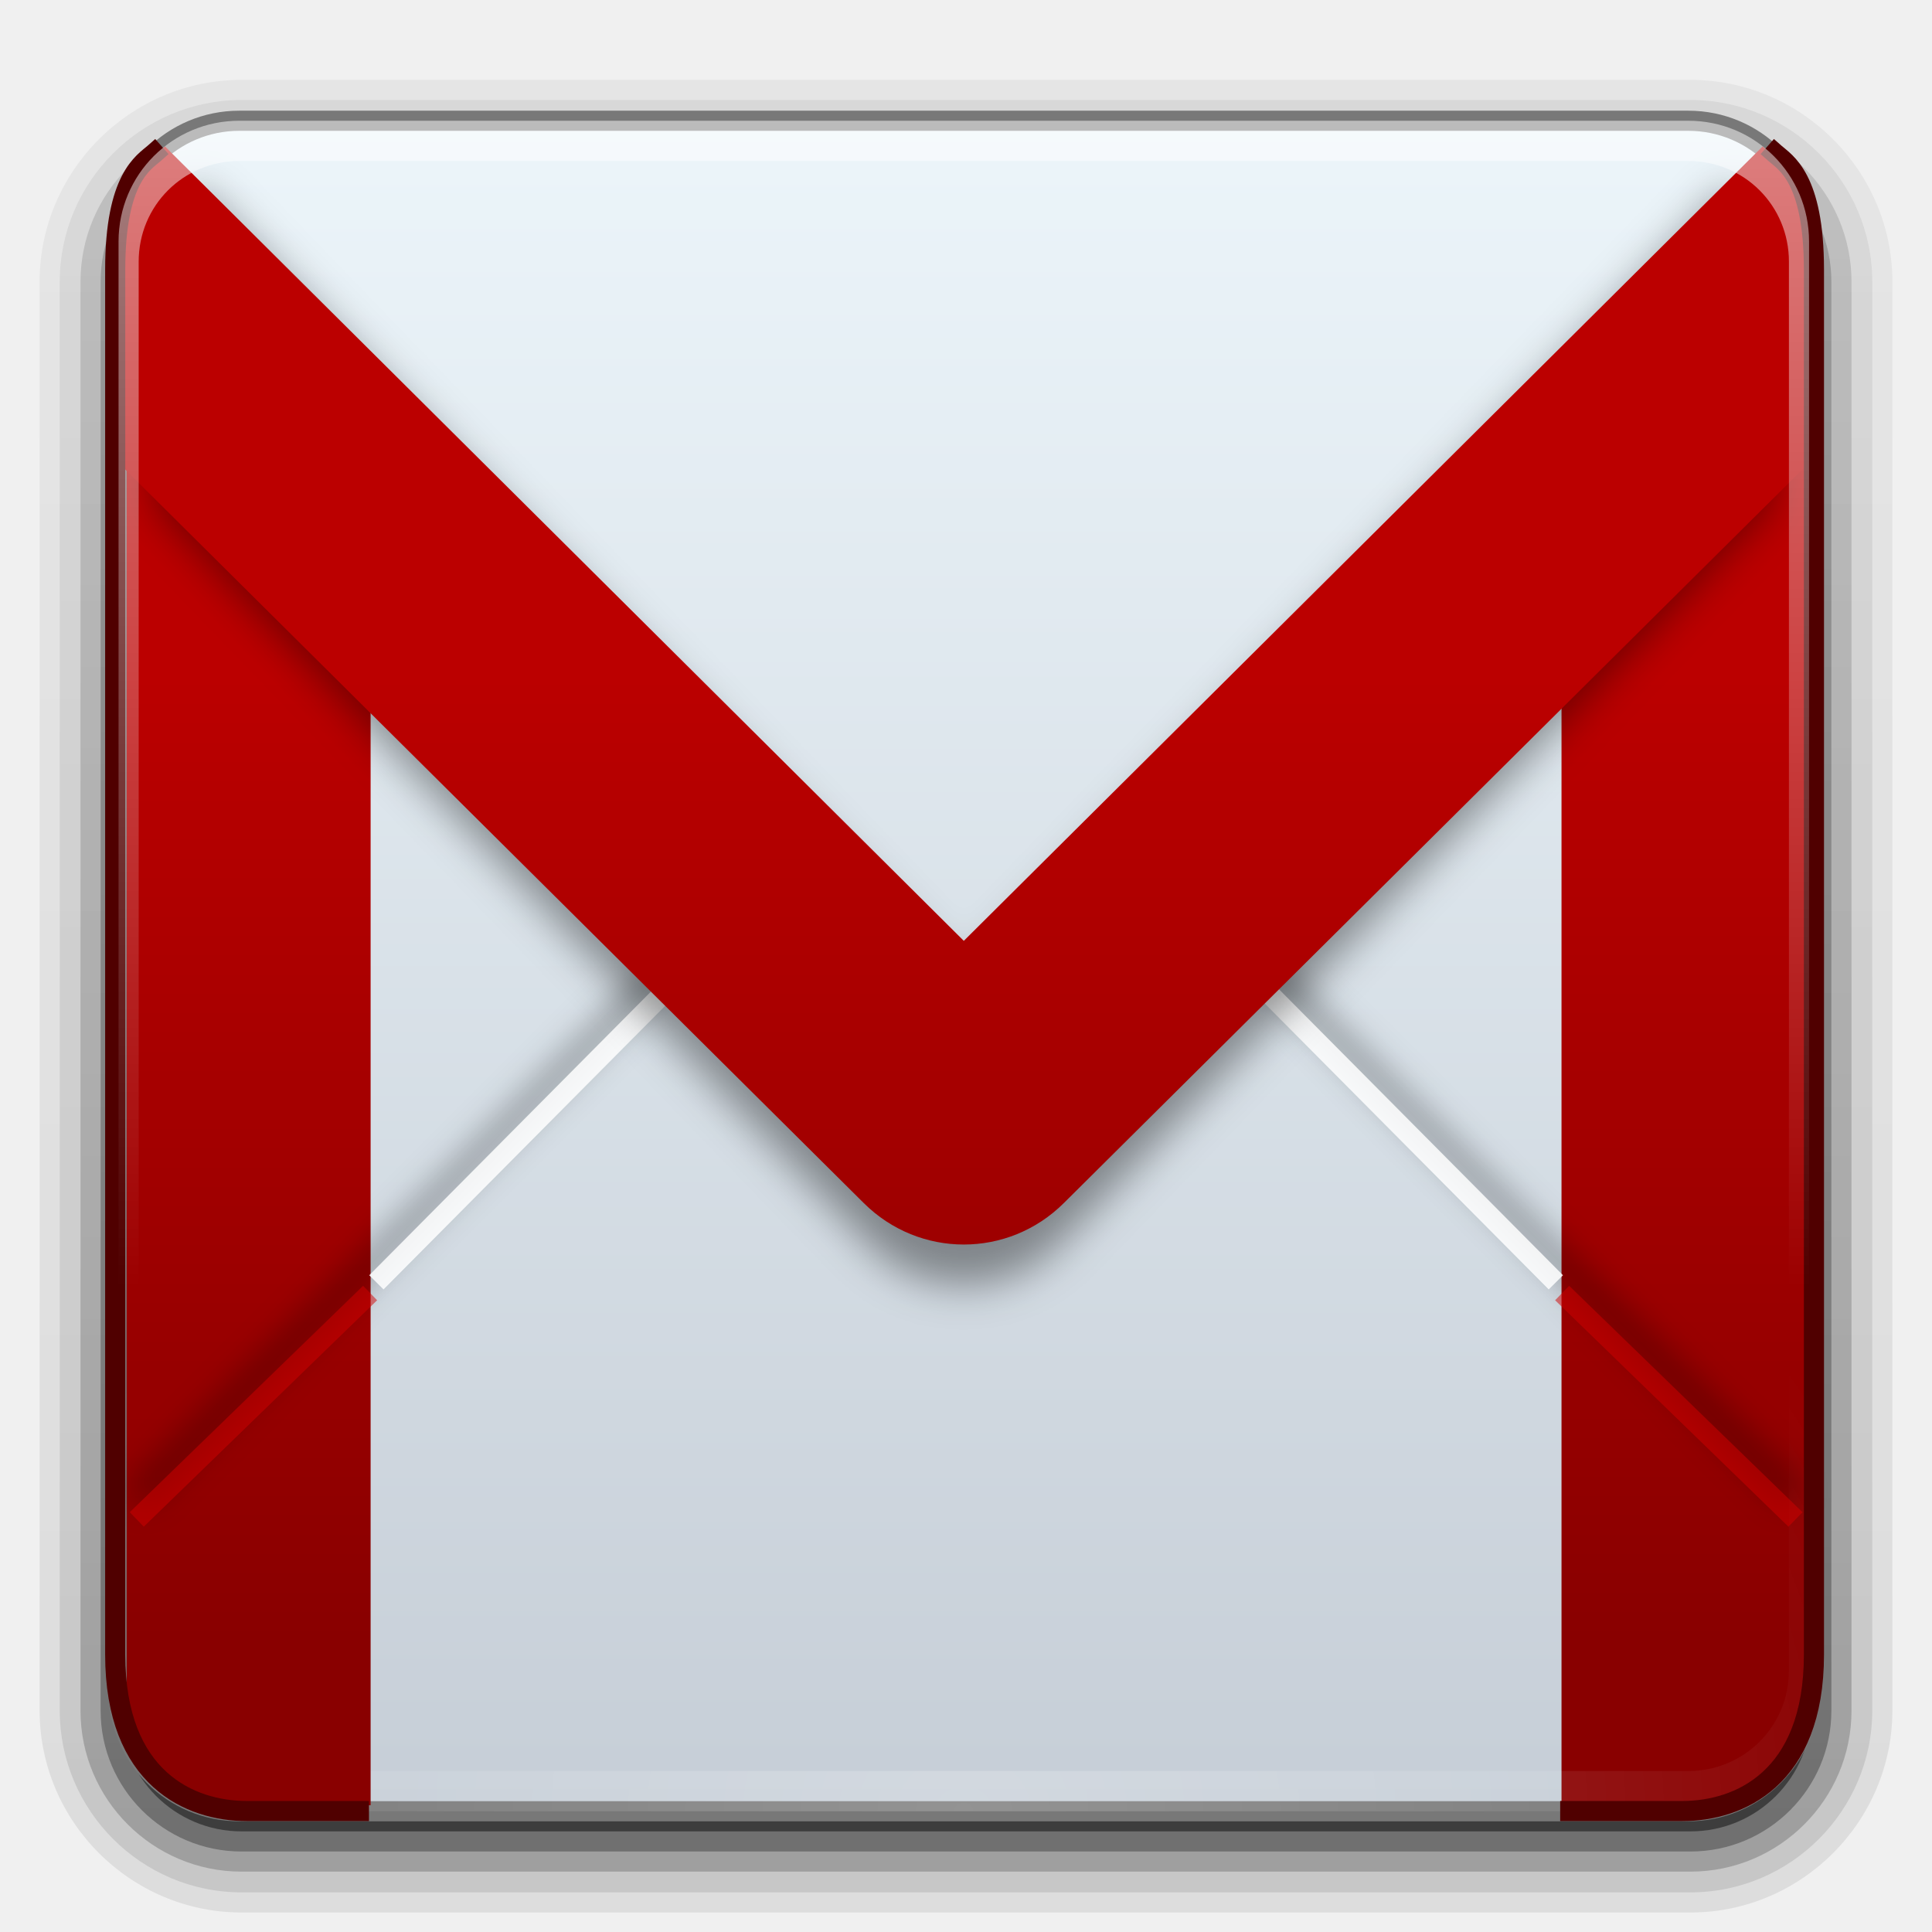
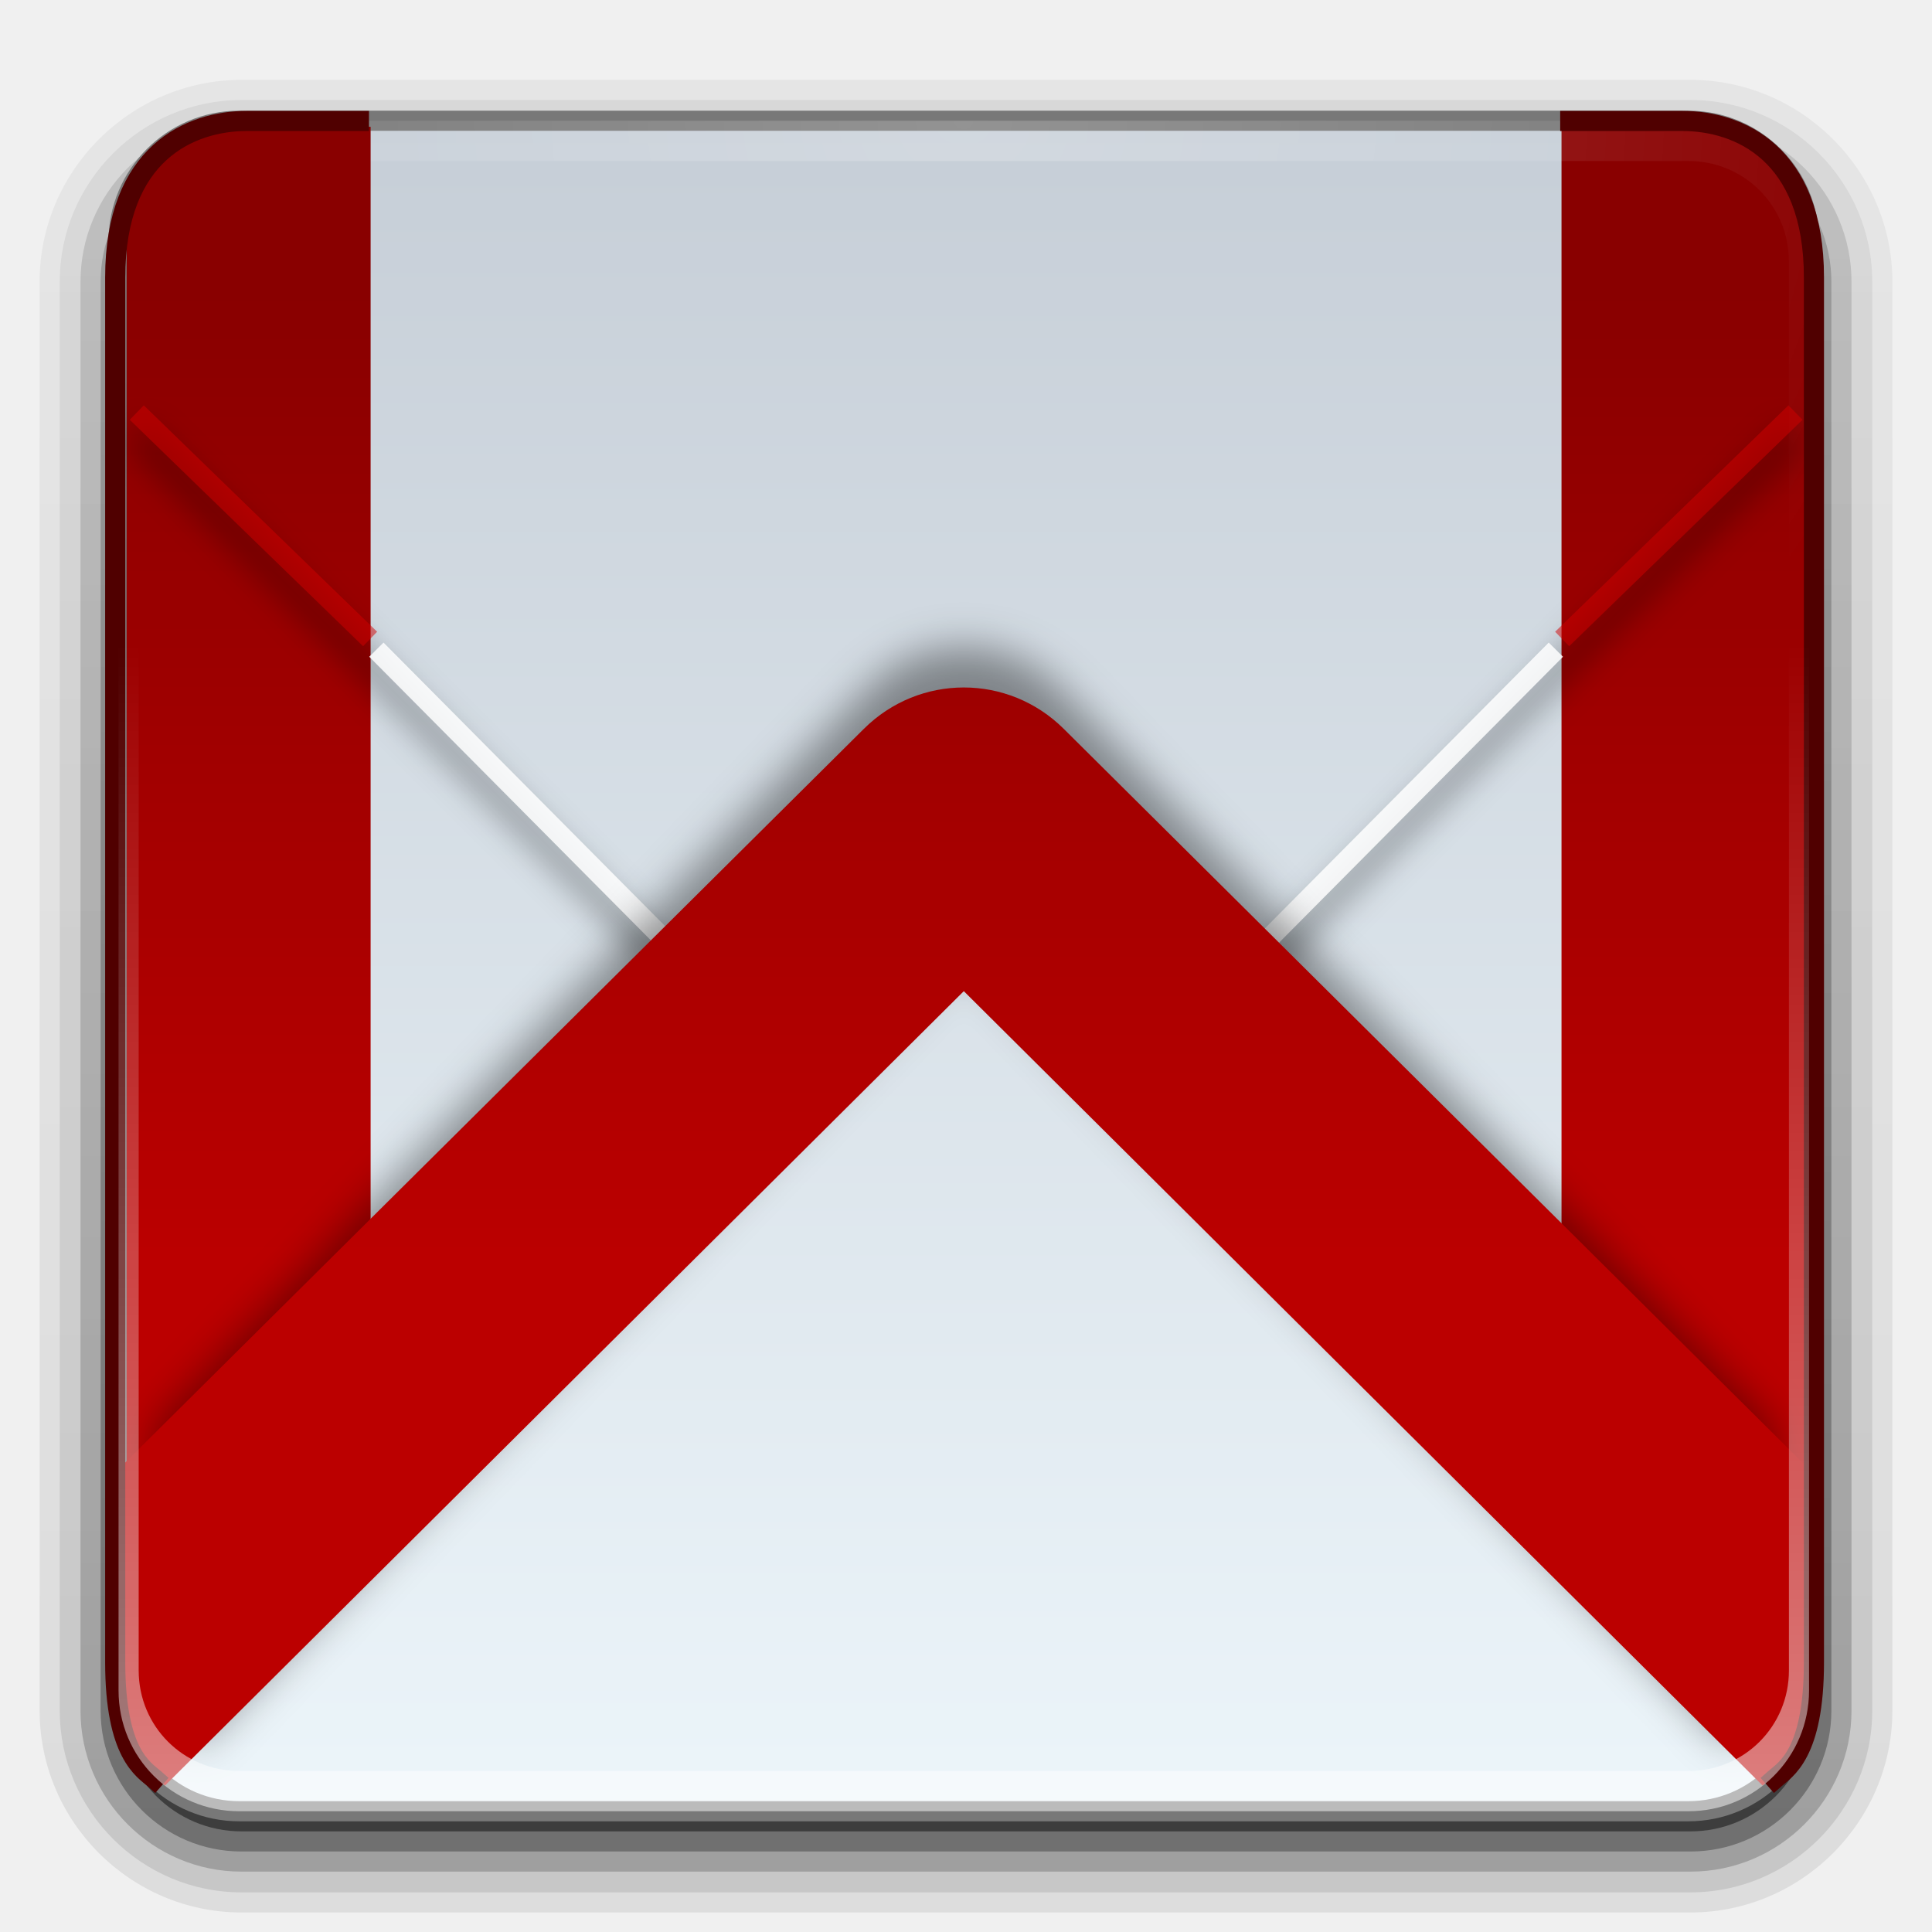
<svg xmlns="http://www.w3.org/2000/svg" xmlns:xlink="http://www.w3.org/1999/xlink" version="1.0" width="96" height="96" id="svg2408">
  <defs id="defs2410">
    <linearGradient id="linearGradient3210">
      <stop id="stop3212" style="stop-color:#ffffff;stop-opacity:0.39" offset="0" />
      <stop id="stop3214" style="stop-color:#000000;stop-opacity:0.268" offset="1" />
    </linearGradient>
    <linearGradient id="linearGradient3174">
      <stop id="stop3176" style="stop-color:#c30000;stop-opacity:1" offset="0" />
      <stop id="stop3178" style="stop-color:#f12300;stop-opacity:1" offset="1" />
    </linearGradient>
    <linearGradient x1="45.448" y1="92.54" x2="45.448" y2="7.017" id="ButtonShadow" gradientUnits="userSpaceOnUse" gradientTransform="scale(1.005865,0.994169)">
      <stop id="stop3750" style="stop-color:#000000;stop-opacity:1" offset="0" />
      <stop id="stop3752" style="stop-color:#000000;stop-opacity:0.588" offset="1" />
    </linearGradient>
    <linearGradient id="linearGradient3737">
      <stop id="stop3739" style="stop-color:#ffffff;stop-opacity:1" offset="0" />
      <stop id="stop3741" style="stop-color:#ffffff;stop-opacity:0" offset="1" />
    </linearGradient>
    <filter color-interpolation-filters="sRGB" id="filter3174">
      <feGaussianBlur id="feGaussianBlur3176" stdDeviation="1.71" />
    </filter>
    <linearGradient x1="48" y1="84" x2="48" y2="12" id="linearGradient3180" xlink:href="#linearGradient3174" gradientUnits="userSpaceOnUse" />
    <linearGradient x1="12" y1="48" x2="84" y2="48" id="linearGradient3216" xlink:href="#linearGradient3210" gradientUnits="userSpaceOnUse" gradientTransform="matrix(0,1,-1,0,96,0)" />
    <linearGradient x1="45.448" y1="92.54" x2="45.448" y2="7.017" id="ButtonShadow-0" gradientUnits="userSpaceOnUse" gradientTransform="matrix(1.005865,0,0,0.994169,100,0)">
      <stop id="stop3750-8" style="stop-color:#000000;stop-opacity:1" offset="0" />
      <stop id="stop3752-5" style="stop-color:#000000;stop-opacity:0.588" offset="1" />
    </linearGradient>
    <linearGradient x1="32.251" y1="6.132" x2="32.251" y2="90.239" id="linearGradient3780" xlink:href="#ButtonShadow-0" gradientUnits="userSpaceOnUse" gradientTransform="matrix(1.02381,0,0,1.011905,-1.142857,-98.07143)" />
    <linearGradient x1="32.251" y1="6.132" x2="32.251" y2="90.239" id="linearGradient3772" xlink:href="#ButtonShadow-0" gradientUnits="userSpaceOnUse" gradientTransform="matrix(1.02381,0,0,1.011905,-1.142857,-98.07143)" />
    <linearGradient x1="32.251" y1="6.132" x2="32.251" y2="90.239" id="linearGradient3725" xlink:href="#ButtonShadow-0" gradientUnits="userSpaceOnUse" gradientTransform="matrix(1.02381,0,0,1.011905,-1.142857,-98.07143)" />
    <linearGradient x1="32.251" y1="6.132" x2="32.251" y2="90.239" id="linearGradient3721" xlink:href="#ButtonShadow-0" gradientUnits="userSpaceOnUse" gradientTransform="translate(0,-97)" />
    <linearGradient x1="32.251" y1="6.132" x2="32.251" y2="90.239" id="linearGradient3760" xlink:href="#ButtonShadow-0" gradientUnits="userSpaceOnUse" gradientTransform="matrix(1.02381,0,0,1.011905,-1.142857,-98.07143)" />
    <linearGradient xlink:href="#linearGradient3737" id="linearGradient7627" gradientUnits="userSpaceOnUse" x1="36.357" y1="6" x2="36.357" y2="63.893" />
    <linearGradient xlink:href="#linearGradient6115" id="linearGradient6968" gradientUnits="userSpaceOnUse" x1="48" y1="90" x2="48" y2="5.988" />
    <linearGradient id="linearGradient6115">
      <stop offset="0" style="stop-color:#c6ced7;stop-opacity:1" id="stop6117" />
      <stop offset="1" style="stop-color:#ecf5fa;stop-opacity:1" id="stop6119" />
    </linearGradient>
    <linearGradient xlink:href="#linearGradient7098" id="linearGradient7112" x1="11.679" y1="81.531" x2="11.679" y2="33.538" gradientUnits="userSpaceOnUse" />
    <linearGradient id="linearGradient7098">
      <stop style="stop-color:#890000;stop-opacity:1" offset="0" id="stop7100" />
      <stop style="stop-color:#bb0000;stop-opacity:1;" offset="1" id="stop7102" />
    </linearGradient>
    <radialGradient xlink:href="#linearGradient3737-83" id="radialGradient6962" gradientUnits="userSpaceOnUse" gradientTransform="matrix(1.157313,0,0,0.9959077,-7.551021,0.1971319)" cx="48" cy="90.172" fx="48" fy="90.172" r="42" />
    <linearGradient id="linearGradient3737-83">
      <stop id="stop3739-3" style="stop-color:#ffffff;stop-opacity:1" offset="0" />
      <stop id="stop3741-3" style="stop-color:#ffffff;stop-opacity:0" offset="1" />
    </linearGradient>
    <linearGradient xlink:href="#linearGradient7098" id="linearGradient7104" x1="11.679" y1="81.531" x2="11.679" y2="33.538" gradientUnits="userSpaceOnUse" />
    <filter color-interpolation-filters="sRGB" id="filter7187">
      <feGaussianBlur stdDeviation="0.842" id="feGaussianBlur7189" />
    </filter>
    <filter color-interpolation-filters="sRGB" id="filter7033">
      <feGaussianBlur stdDeviation="1.039" id="feGaussianBlur7035" />
    </filter>
    <linearGradient xlink:href="#linearGradient7098" id="linearGradient7120" x1="11.679" y1="81.531" x2="11.679" y2="33.538" gradientUnits="userSpaceOnUse" />
    <linearGradient y2="63.893" x2="36.357" y1="6" x1="36.357" gradientUnits="userSpaceOnUse" id="linearGradient3234" xlink:href="#linearGradient3737-83" />
  </defs>
  <g id="layer2" style="display:none">
    <rect width="86" height="85" rx="6" ry="6" x="5" y="7" id="rect3745" style="opacity:0.9;fill:url(#ButtonShadow);fill-opacity:1;fill-rule:nonzero;stroke:none;filter:url(#filter3174)" />
  </g>
  <g id="layer6" style="display:inline">
    <path d="m 12,-95.031 c -5.511,0 -10.031,4.52 -10.031,10.031 l 0,71 c 0,5.511 4.52,10.031 10.031,10.031 l 72,0 c 5.511,0 10.031,-4.52 10.031,-10.031 l 0,-71 c 0,-5.511 -4.52,-10.031 -10.031,-10.031 l -72,0 z" transform="scale(1,-1)" id="path3786" style="opacity:0.08;fill:url(#linearGradient3760);fill-opacity:1;fill-rule:nonzero;stroke:none;display:inline" />
    <path d="m 12,-94.031 c -4.972,0 -9.031,4.06 -9.031,9.031 l 0,71 c 0,4.972 4.06,9.031 9.031,9.031 l 72,0 c 4.972,0 9.031,-4.06 9.031,-9.031 l 0,-71 c 0,-4.972 -4.06,-9.031 -9.031,-9.031 l -72,0 z" transform="scale(1,-1)" id="path3778" style="opacity:0.1;fill:url(#linearGradient3780);fill-opacity:1;fill-rule:nonzero;stroke:none;display:inline" />
    <path d="m 12,-93 c -4.409,0 -8,3.591 -8,8 l 0,71 c 0,4.409 3.591,8 8,8 l 72,0 c 4.409,0 8,-3.591 8,-8 l 0,-71 c 0,-4.409 -3.591,-8 -8,-8 l -72,0 z" transform="scale(1,-1)" id="path3770" style="opacity:0.2;fill:url(#linearGradient3772);fill-opacity:1;fill-rule:nonzero;stroke:none;display:inline" />
    <rect width="86" height="85" rx="7" ry="7" x="5" y="-92" transform="scale(1,-1)" id="rect3723" style="opacity:0.3;fill:url(#linearGradient3725);fill-opacity:1;fill-rule:nonzero;stroke:none;display:inline" />
    <rect width="84" height="84" rx="6" ry="6" x="6" y="-91" transform="scale(1,-1)" id="rect3716" style="opacity:0.45;fill:url(#linearGradient3721);fill-opacity:1;fill-rule:nonzero;stroke:none;display:inline" />
  </g>
  <g id="layer3" style="display:none">
    <rect width="72" height="72" rx="4" ry="4" x="12" y="12" id="rect3172" style="fill:url(#linearGradient3180);fill-opacity:1;fill-rule:nonzero;stroke:none" />
    <path d="m 84,16 c 0,-2.216 -1.784,-4 -4,-4 l -64,0 c -2.216,0 -4,1.784 -4,4 l 0,64 c 0,2.216 1.784,4 4,4 l 64,0 c 2.216,0 4,-1.784 4,-4 l 0,-64 z m -1,0 0,64 c 0,1.674 -1.326,3 -3,3 l -64,0 c -1.674,0 -3,-1.326 -3,-3 l 0,-64 c 0,-1.674 1.326,-3 3,-3 l 64,0 c 1.674,0 3,1.326 3,3 z" id="rect3203" style="fill:url(#linearGradient3216);fill-opacity:1;fill-rule:nonzero;stroke:none" />
  </g>
  <path style="fill:url(#linearGradient7627);fill-opacity:1;fill-rule:nonzero;stroke:none;opacity:0.6" id="rect3728" d="M 12,6 C 8.676,6 6,8.676 6,12 l 0,2 0,68 0,2 c 0,0.335 0.041,0.651 0.094,0.969 0.049,0.296 0.097,0.597 0.188,0.875 0.01,0.03 0.021,0.064 0.031,0.094 0.099,0.288 0.235,0.547 0.375,0.812 0.145,0.274 0.316,0.536 0.5,0.781 0.184,0.246 0.374,0.473 0.594,0.688 0.44,0.428 0.943,0.815 1.5,1.094 0.279,0.14 0.573,0.247 0.875,0.344 -0.256,-0.1 -0.487,-0.236 -0.719,-0.375 -0.007,-0.004 -0.024,0.004 -0.031,0 -0.032,-0.019 -0.062,-0.043 -0.094,-0.062 -0.12,-0.077 -0.231,-0.164 -0.344,-0.25 -0.106,-0.081 -0.213,-0.161 -0.312,-0.25 C 8.478,88.557 8.309,88.373 8.156,88.188 8.049,88.057 7.938,87.922 7.844,87.781 7.819,87.743 7.805,87.695 7.781,87.656 7.716,87.553 7.651,87.452 7.594,87.344 7.493,87.149 7.388,86.928 7.312,86.719 7.305,86.697 7.289,86.678 7.281,86.656 7.249,86.564 7.245,86.469 7.219,86.375 7.188,86.268 7.148,86.172 7.125,86.062 7.052,85.721 7,85.364 7,85 L 7,83 7,15 7,13 C 7,10.218 9.218,8 12,8 l 2,0 68,0 2,0 c 2.782,0 5,2.218 5,5 l 0,2 0,68 0,2 c 0,0.364 -0.052,0.721 -0.125,1.062 -0.044,0.207 -0.088,0.398 -0.156,0.594 -0.008,0.022 -0.023,0.041 -0.031,0.062 -0.063,0.174 -0.138,0.367 -0.219,0.531 -0.042,0.083 -0.079,0.17 -0.125,0.25 -0.055,0.097 -0.127,0.188 -0.188,0.281 -0.094,0.141 -0.205,0.276 -0.312,0.406 -0.143,0.174 -0.303,0.347 -0.469,0.5 -0.011,0.01 -0.02,0.021 -0.031,0.031 -0.138,0.126 -0.285,0.234 -0.438,0.344 -0.103,0.073 -0.204,0.153 -0.312,0.219 -0.007,0.004 -0.024,-0.004 -0.031,0 -0.232,0.139 -0.463,0.275 -0.719,0.375 0.302,-0.097 0.596,-0.204 0.875,-0.344 0.557,-0.279 1.06,-0.666 1.5,-1.094 0.22,-0.214 0.409,-0.442 0.594,-0.688 0.184,-0.246 0.355,-0.508 0.5,-0.781 0.14,-0.265 0.276,-0.525 0.375,-0.812 0.01,-0.031 0.021,-0.063 0.031,-0.094 0.09,-0.278 0.139,-0.579 0.188,-0.875 C 89.959,84.651 90,84.335 90,84 l 0,-2 0,-68 0,-2 C 90,8.676 87.324,6 84,6 L 12,6 z" />
-   <g transform="translate(-0.109375,0)" id="g3150">
+   <g transform="matrix(1,0,0,-1,-0.109375,96)" id="g3150">
    <rect width="84" height="84" rx="6" ry="6" x="6" y="6" id="rect2419-8" style="fill:url(#linearGradient6968);fill-opacity:1;fill-rule:nonzero;stroke:#787878;stroke-opacity:1" />
    <path id="rect6970-6" d="m 89.825,22.262 0,61.438 c 0,3.324 -2.676,6 -6,6 l -6.125,0 0,-67.438 12.125,0 z" style="color:#000000;fill:url(#linearGradient7112);fill-opacity:1;stroke:none;stroke-width:1;marker:none;visibility:visible;display:inline;overflow:visible;enable-background:accumulate" />
    <path d="M 12,90 C 8.676,90 6,87.324 6,84 L 6,82 6,14 6,12 c 0,-0.335 0.041,-0.651 0.094,-0.969 0.049,-0.296 0.097,-0.597 0.188,-0.875 C 6.291,10.126 6.302,10.093 6.312,10.062 6.411,9.775 6.547,9.515 6.688,9.25 6.832,8.976 7.003,8.714 7.188,8.469 7.372,8.223 7.561,7.995 7.781,7.781 8.221,7.353 8.724,6.967 9.281,6.688 9.56,6.548 9.855,6.441 10.156,6.344 9.9,6.444 9.67,6.58 9.438,6.719 c -0.007,0.004 -0.024,-0.004 -0.031,0 -0.032,0.019 -0.062,0.043 -0.094,0.062 -0.12,0.077 -0.231,0.164 -0.344,0.25 -0.106,0.081 -0.213,0.161 -0.312,0.25 C 8.478,7.443 8.309,7.627 8.156,7.812 8.049,7.943 7.938,8.078 7.844,8.219 7.819,8.257 7.805,8.305 7.781,8.344 7.716,8.447 7.651,8.548 7.594,8.656 7.493,8.851 7.388,9.072 7.312,9.281 7.305,9.303 7.289,9.322 7.281,9.344 7.249,9.436 7.245,9.531 7.219,9.625 7.188,9.732 7.148,9.828 7.125,9.938 7.052,10.279 7,10.636 7,11 l 0,2 0,68 0,2 c 0,2.782 2.218,5 5,5 l 2,0 68,0 2,0 c 2.782,0 5,-2.218 5,-5 l 0,-2 0,-68 0,-2 C 89,10.636 88.948,10.279 88.875,9.938 88.831,9.731 88.787,9.54 88.719,9.344 88.711,9.322 88.695,9.303 88.688,9.281 88.625,9.108 88.549,8.914 88.469,8.75 88.427,8.667 88.39,8.58 88.344,8.5 88.289,8.403 88.217,8.312 88.156,8.219 88.062,8.078 87.951,7.943 87.844,7.812 87.701,7.638 87.541,7.466 87.375,7.312 87.364,7.302 87.355,7.291 87.344,7.281 87.205,7.156 87.059,7.047 86.906,6.938 86.804,6.864 86.702,6.784 86.594,6.719 c -0.007,-0.004 -0.024,0.004 -0.031,0 -0.232,-0.139 -0.463,-0.275 -0.719,-0.375 0.302,0.097 0.596,0.204 0.875,0.344 0.557,0.279 1.06,0.666 1.5,1.094 0.22,0.214 0.409,0.442 0.594,0.688 0.184,0.246 0.355,0.508 0.5,0.781 0.14,0.265 0.276,0.525 0.375,0.812 0.01,0.031 0.021,0.063 0.031,0.094 0.09,0.278 0.139,0.579 0.188,0.875 C 89.959,11.349 90,11.665 90,12 l 0,2 0,68 0,2 c 0,3.324 -2.676,6 -6,6 l -72,0 z" id="path3615" style="opacity:0.2;fill:url(#radialGradient6962);fill-opacity:1;fill-rule:nonzero;stroke:none" />
    <path id="rect6970" d="M 6.4,22.262 6.4,83.7 c 0,3.324 2.676,6 6,6 l 6.125,0 0,-67.438 -12.125,0 z" style="color:#000000;fill:url(#linearGradient7104);fill-opacity:1;stroke:none;stroke-width:1;marker:none;visibility:visible;display:inline;overflow:visible;enable-background:accumulate" />
    <path id="path7162" d="M 36.812,44.5 6.906,74.406 36.812,44.5 z m 22.594,0 L 89.312,74.406 59.406,44.5 z" style="opacity:0.4;fill:none;stroke:#000000;stroke-width:1px;stroke-linecap:butt;stroke-linejoin:miter;stroke-opacity:1;filter:url(#filter7187)" />
    <g id="g7247">
      <path style="opacity:0.85;fill:none;stroke:#ffffff;stroke-width:1px;stroke-linecap:round;stroke-linejoin:miter;stroke-opacity:1" d="m 36.812,45.594 -18,18.125 18,-18.125 z" id="path7162-7" />
      <path style="opacity:0.5;fill:none;stroke:#d20000;stroke-width:1px;stroke-linecap:round;stroke-linejoin:miter;stroke-opacity:1" d="M 18.5,64.25 6.906,75.5 18.5,64.25 z" id="path7162-7-5" />
    </g>
    <g transform="matrix(-1,0,0,1,96.23125,0)" id="g7247-0">
      <path style="opacity:0.85;fill:none;stroke:#ffffff;stroke-width:1px;stroke-linecap:round;stroke-linejoin:miter;stroke-opacity:1" d="m 36.812,45.594 -18,18.125 18,-18.125 z" id="path7162-7-4" />
      <path style="opacity:0.5;fill:none;stroke:#d20000;stroke-width:1px;stroke-linecap:round;stroke-linejoin:miter;stroke-opacity:1" d="M 18.5,64.25 6.906,75.5 18.5,64.25 z" id="path7162-7-5-6" />
    </g>
    <path transform="matrix(0.9586668,0,0,1,1.983992,0)" id="rect2419-6-7" d="M 8.312,9.281 C 6.911,10.378 6,12.074 6,14 l 0,11 37.031,36.781 c 2.76,2.745 7.177,2.745 9.938,0 L 90,25 90,14 C 90,12.074 89.089,10.378 87.688,9.281 L 48,48.75 8.312,9.281 z" style="opacity:0.4;fill:#000000;fill-opacity:1;fill-rule:nonzero;stroke:none;display:inline;filter:url(#filter7033)" />
    <path id="rect2419-6" d="M 8.312,7.281 C 6.911,8.378 6,10.074 6,12 l 0,11 37.031,36.781 c 2.76,2.745 7.177,2.745 9.938,0 L 90,23 90,12 C 90,10.074 89.089,8.378 87.688,7.281 L 48,46.75 8.312,7.281 z" style="fill:url(#linearGradient7120);fill-opacity:1;fill-rule:nonzero;stroke:none;display:inline" />
    <path id="path7317" d="m 17.943,89.99 -5.568,0 c -2.799,0 -6.541,-1.582 -6.541,-7.778 0,-3.303 0,-44.256 0,-68.81 0,-4.572 1.425,-5.329 1.945,-5.789" style="fill:none;stroke:#500000;stroke-width:1px;stroke-linecap:square;stroke-linejoin:miter;stroke-opacity:1" />
    <path id="path7317-9" d="m 78.134,89.99 5.568,0 c 2.799,0 6.541,-1.582 6.541,-7.778 0,-3.303 0,-44.256 0,-68.81 0,-4.572 -1.425,-5.329 -1.945,-5.789" style="fill:none;stroke:#500000;stroke-width:1px;stroke-linecap:square;stroke-linejoin:miter;stroke-opacity:1" />
    <path d="M 12,6 C 8.676,6 6,8.676 6,12 l 0,2 0,68 0,2 c 0,0.335 0.041,0.651 0.094,0.969 0.049,0.296 0.097,0.597 0.188,0.875 0.01,0.03 0.021,0.064 0.031,0.094 0.099,0.288 0.235,0.547 0.375,0.812 0.145,0.274 0.316,0.536 0.5,0.781 0.184,0.246 0.374,0.473 0.594,0.688 0.44,0.428 0.943,0.815 1.5,1.094 0.279,0.14 0.573,0.247 0.875,0.344 -0.256,-0.1 -0.487,-0.236 -0.719,-0.375 -0.007,-0.004 -0.024,0.004 -0.031,0 -0.032,-0.019 -0.062,-0.043 -0.094,-0.062 -0.12,-0.077 -0.231,-0.164 -0.344,-0.25 -0.106,-0.081 -0.213,-0.161 -0.312,-0.25 C 8.478,88.557 8.309,88.373 8.156,88.188 8.049,88.057 7.938,87.922 7.844,87.781 7.819,87.743 7.805,87.695 7.781,87.656 7.716,87.553 7.651,87.452 7.594,87.344 7.493,87.149 7.388,86.928 7.312,86.719 7.305,86.697 7.289,86.678 7.281,86.656 7.249,86.564 7.245,86.469 7.219,86.375 7.188,86.268 7.148,86.172 7.125,86.062 7.052,85.721 7,85.364 7,85 L 7,83 7,15 7,13 C 7,10.218 9.218,8 12,8 l 2,0 68,0 2,0 c 2.782,0 5,2.218 5,5 l 0,2 0,68 0,2 c 0,0.364 -0.052,0.721 -0.125,1.062 -0.044,0.207 -0.088,0.398 -0.156,0.594 -0.008,0.022 -0.023,0.041 -0.031,0.062 -0.063,0.174 -0.138,0.367 -0.219,0.531 -0.042,0.083 -0.079,0.17 -0.125,0.25 -0.055,0.097 -0.127,0.188 -0.188,0.281 -0.094,0.141 -0.205,0.276 -0.312,0.406 -0.143,0.174 -0.303,0.347 -0.469,0.5 -0.011,0.01 -0.02,0.021 -0.031,0.031 -0.138,0.126 -0.285,0.234 -0.438,0.344 -0.103,0.073 -0.204,0.153 -0.312,0.219 -0.007,0.004 -0.024,-0.004 -0.031,0 -0.232,0.139 -0.463,0.275 -0.719,0.375 0.302,-0.097 0.596,-0.204 0.875,-0.344 0.557,-0.279 1.06,-0.666 1.5,-1.094 0.22,-0.214 0.409,-0.442 0.594,-0.688 0.184,-0.246 0.355,-0.508 0.5,-0.781 0.14,-0.265 0.276,-0.525 0.375,-0.812 0.01,-0.031 0.021,-0.063 0.031,-0.094 0.09,-0.278 0.139,-0.579 0.188,-0.875 C 89.959,84.651 90,84.335 90,84 l 0,-2 0,-68 0,-2 C 90,8.676 87.324,6 84,6 L 12,6 z" id="rect3728-0" style="opacity:0.5;fill:url(#linearGradient3234);fill-opacity:1;fill-rule:nonzero;stroke:none" />
  </g>
</svg>
